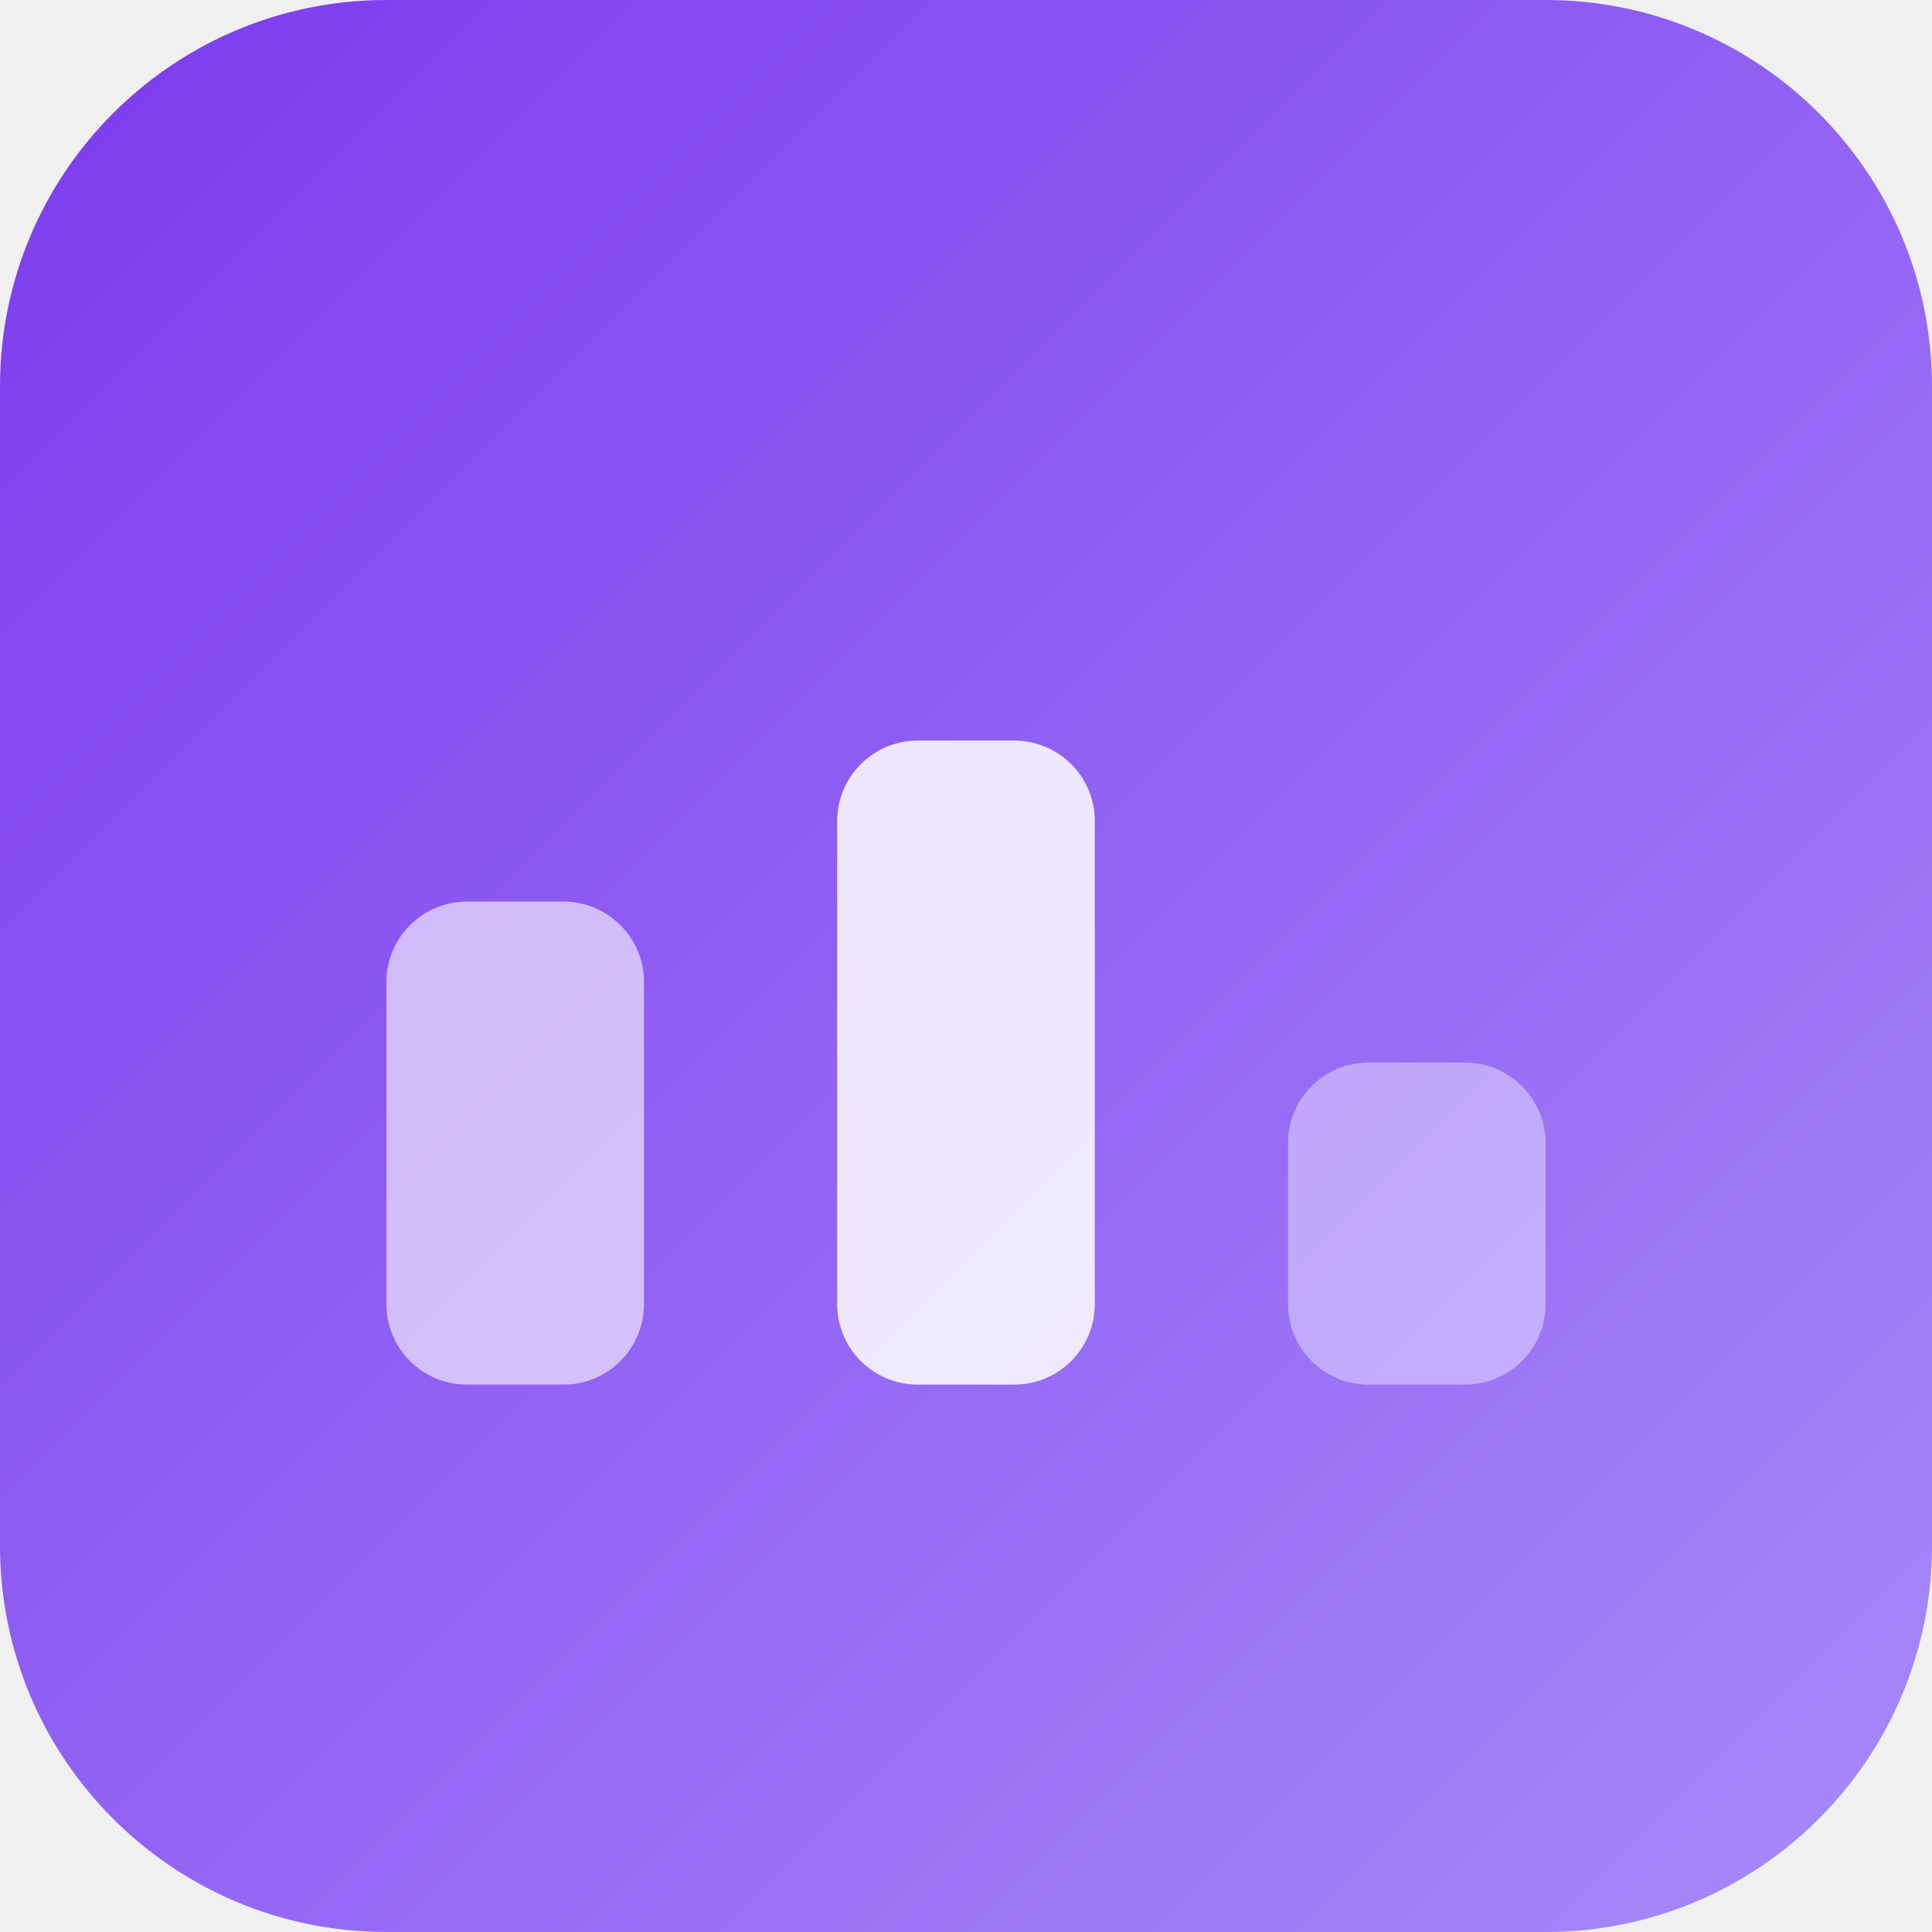
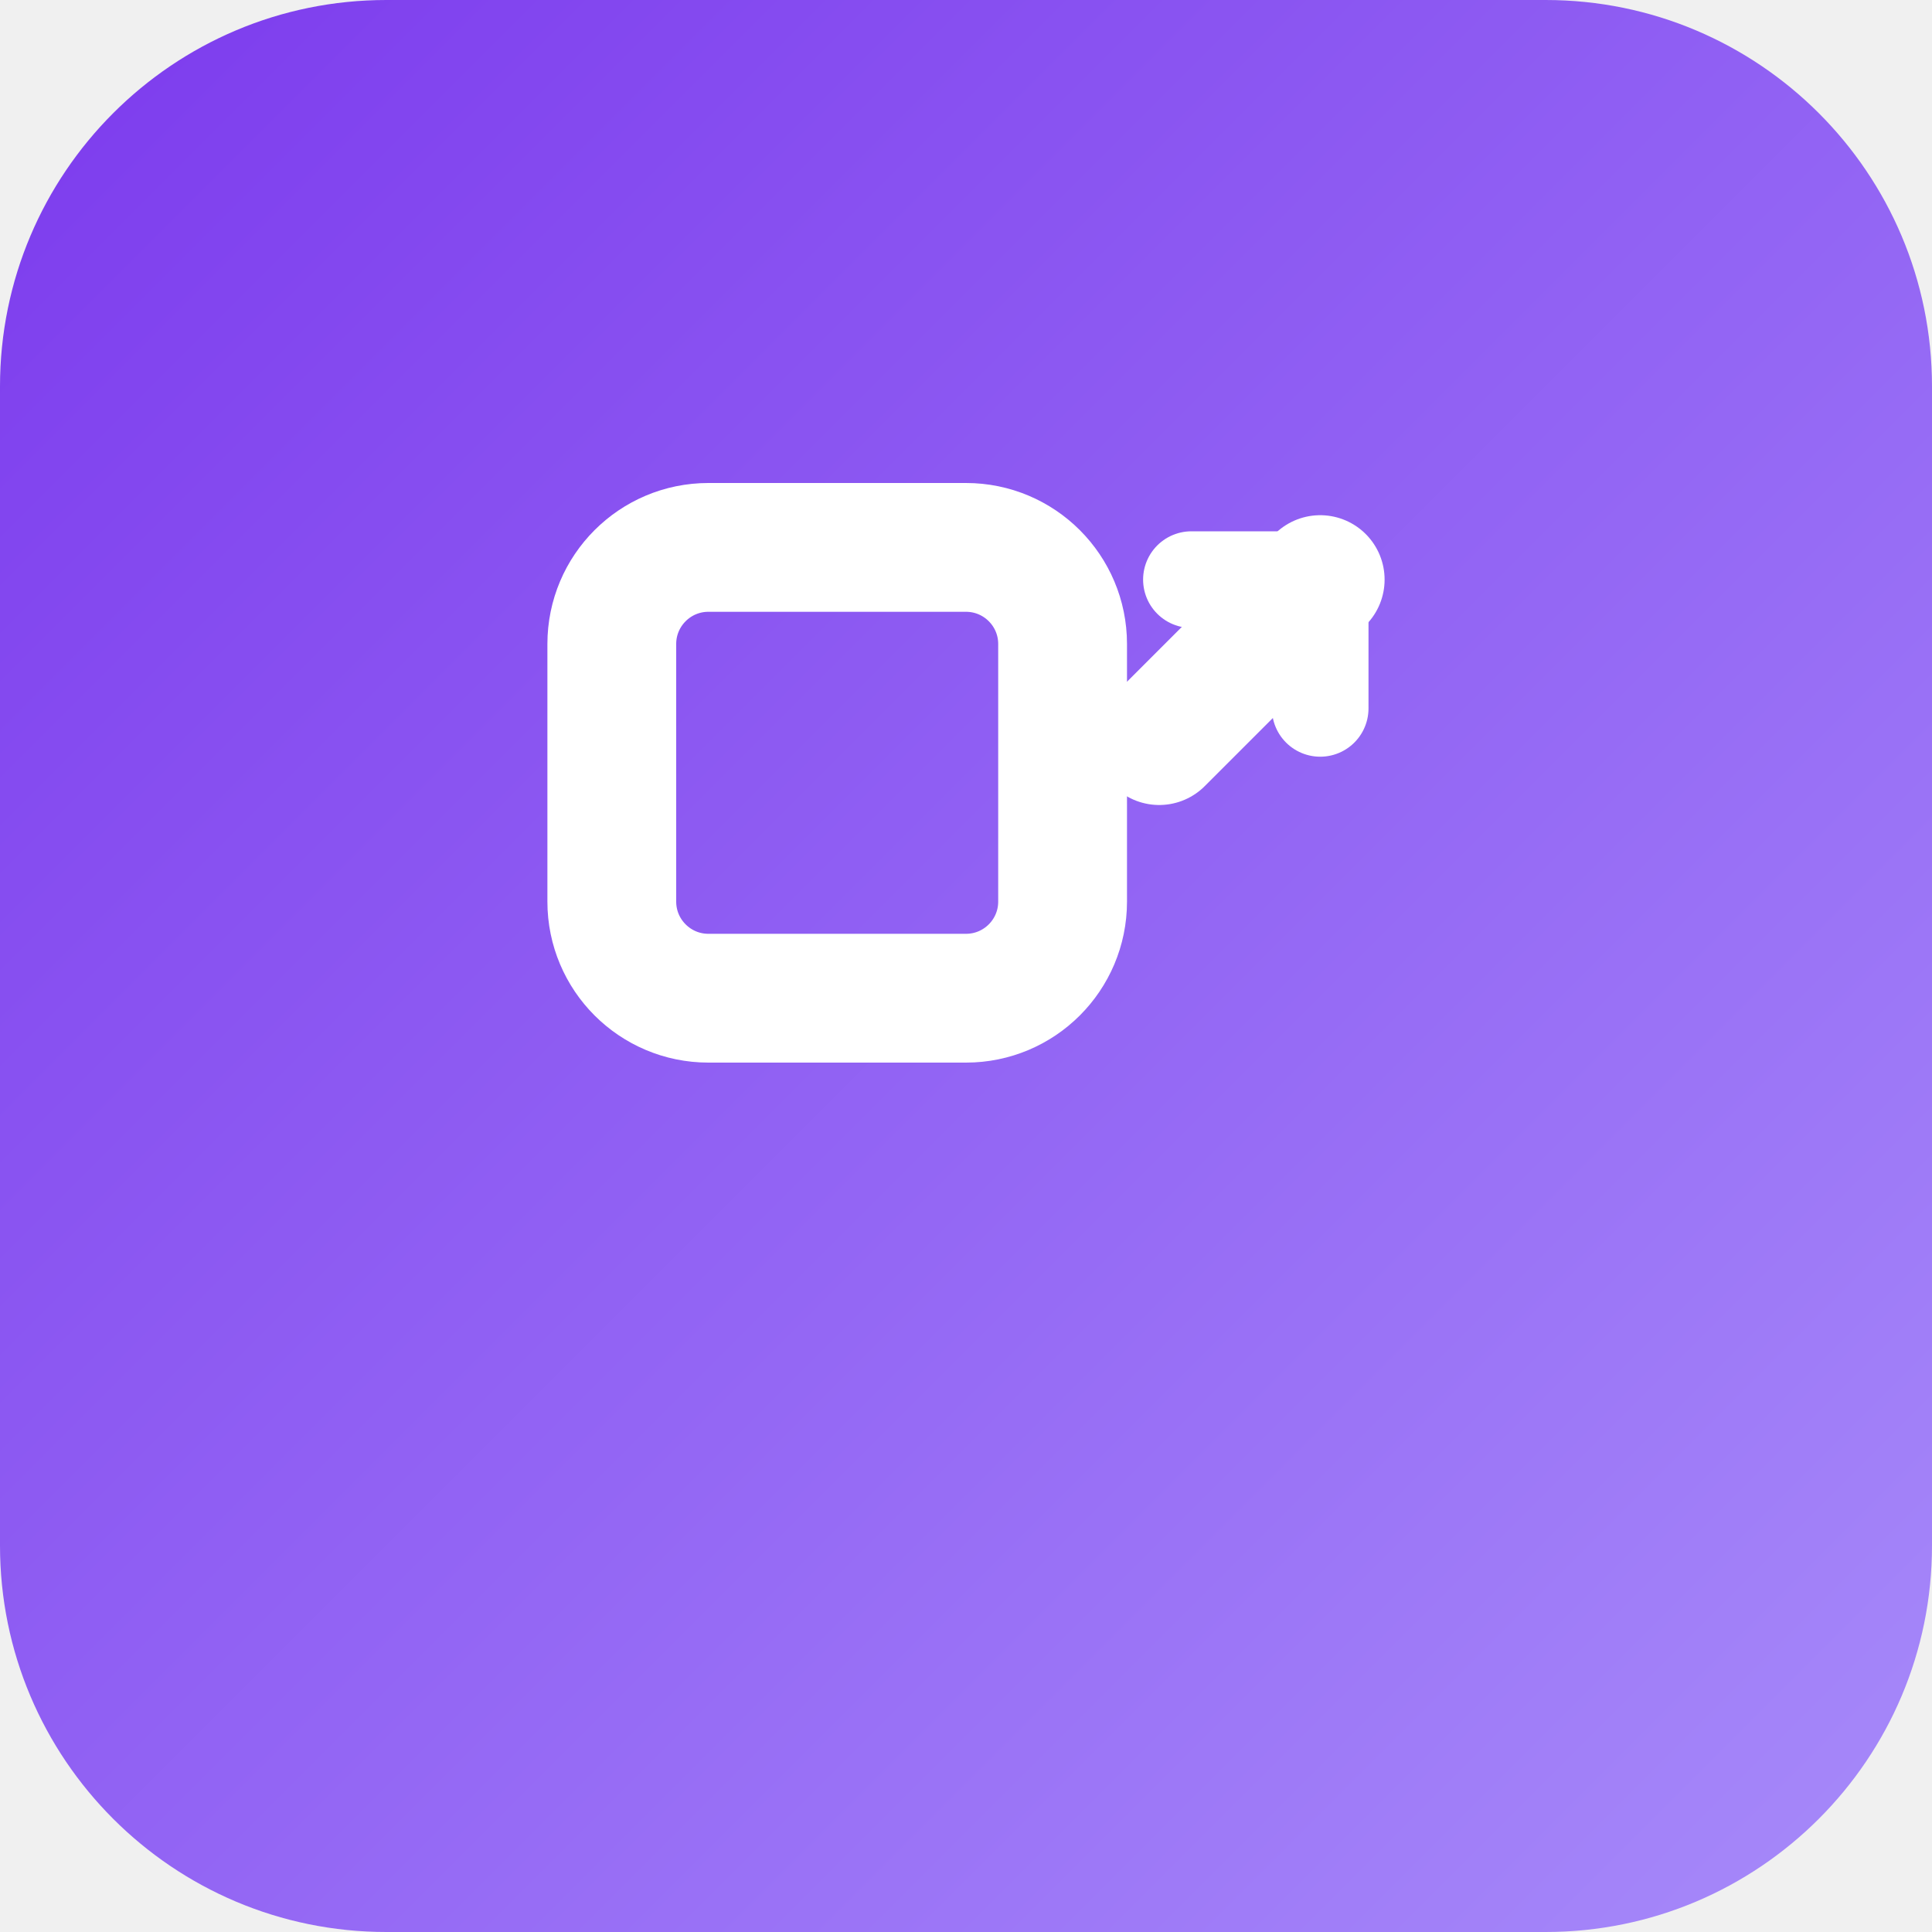
<svg xmlns="http://www.w3.org/2000/svg" viewBox="0 0 120 120">
  <defs>
    <linearGradient id="g" x1="0%" y1="0%" x2="100%" y2="100%">
      <stop offset="0%" stop-color="#7C3AED" />
      <stop offset="100%" stop-color="#A78BFA" />
    </linearGradient>
  </defs>
  <rect width="120" height="120" rx="24" fill="url(#g)" />
-   <g transform="translate(60,60)">
-     <rect x="-36" y="-4" width="16" height="30" rx="5" fill="rgba(255,255,255,.6)" />
-     <rect x="-8" y="-14" width="16" height="40" rx="5" fill="rgba(255,255,255,.85)" />
-     <rect x="20" y="6" width="16" height="20" rx="5" fill="rgba(255,255,255,.4)" />
+   <g transform="translate(60,56)" fill="none" stroke="#fff" stroke-width="8" stroke-linecap="round" stroke-linejoin="round">
+     <rect x="-22" y="-22" width="28" height="28" rx="6" />
+     <line x1="12" y1="-10" x2="22" y2="-20" />
+     <polyline points="14,-20 22,-20 22,-12" fill="#fff" stroke-width="6" />
  </g>
</svg>
